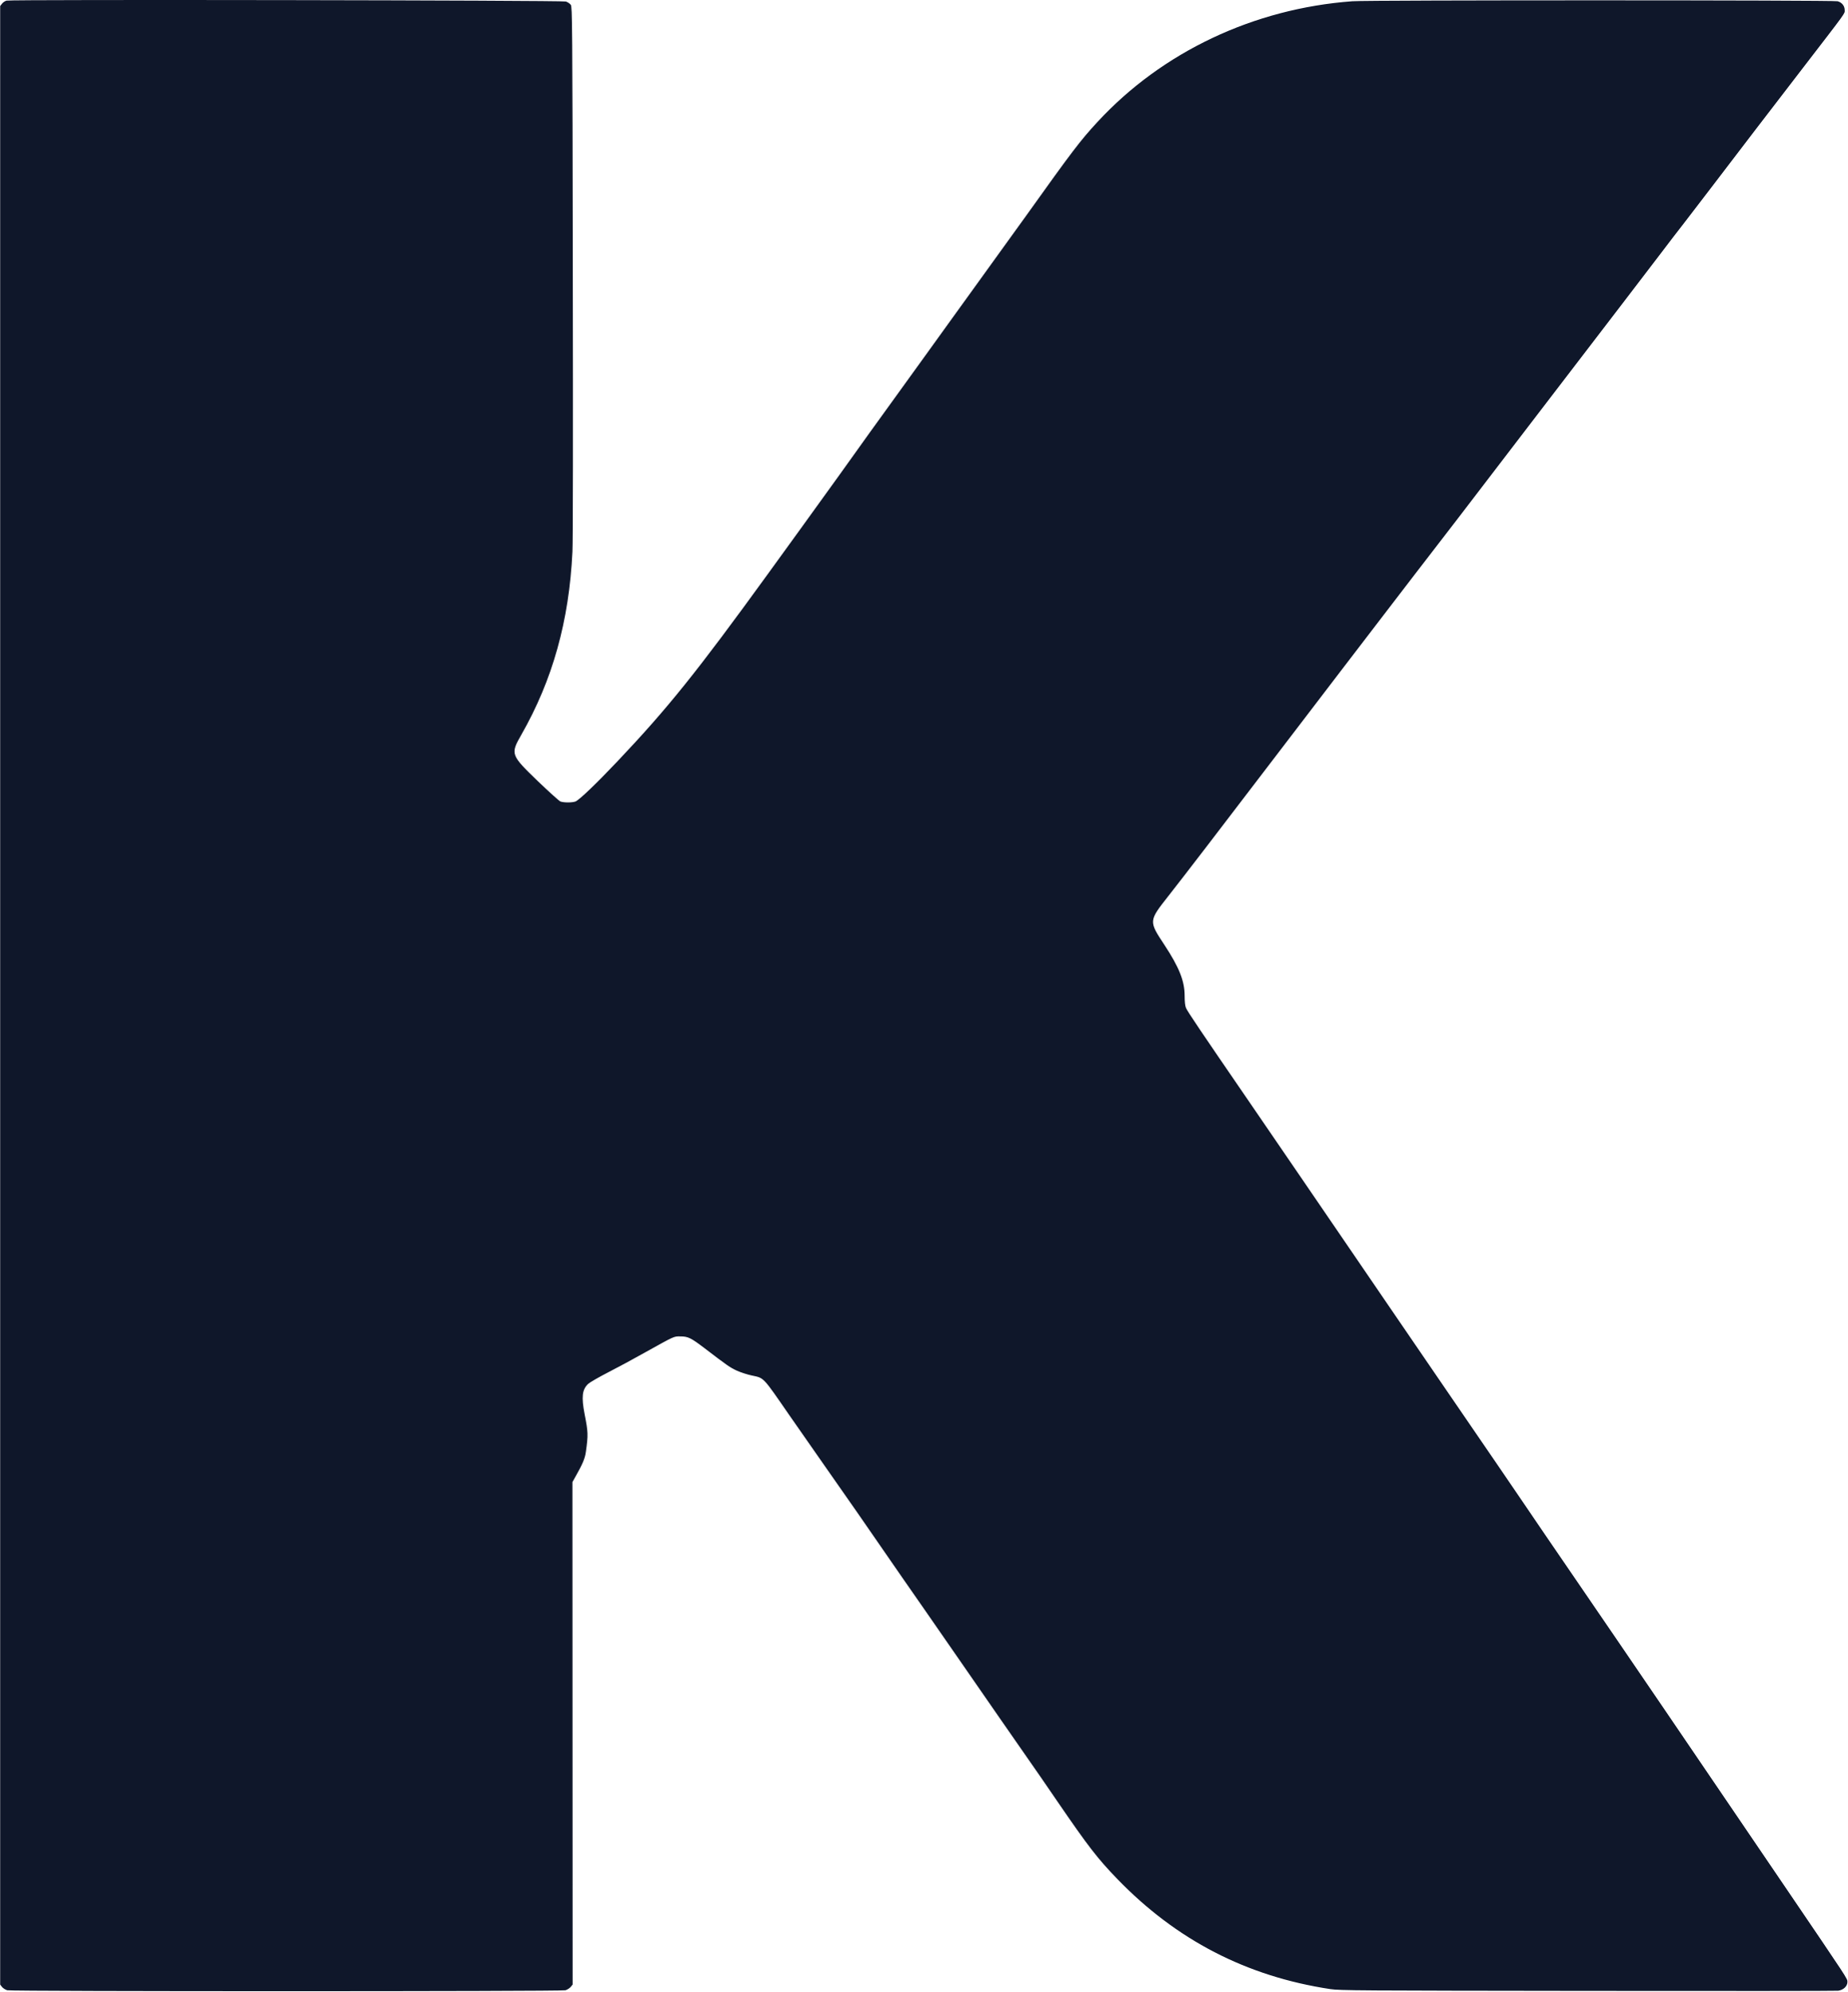
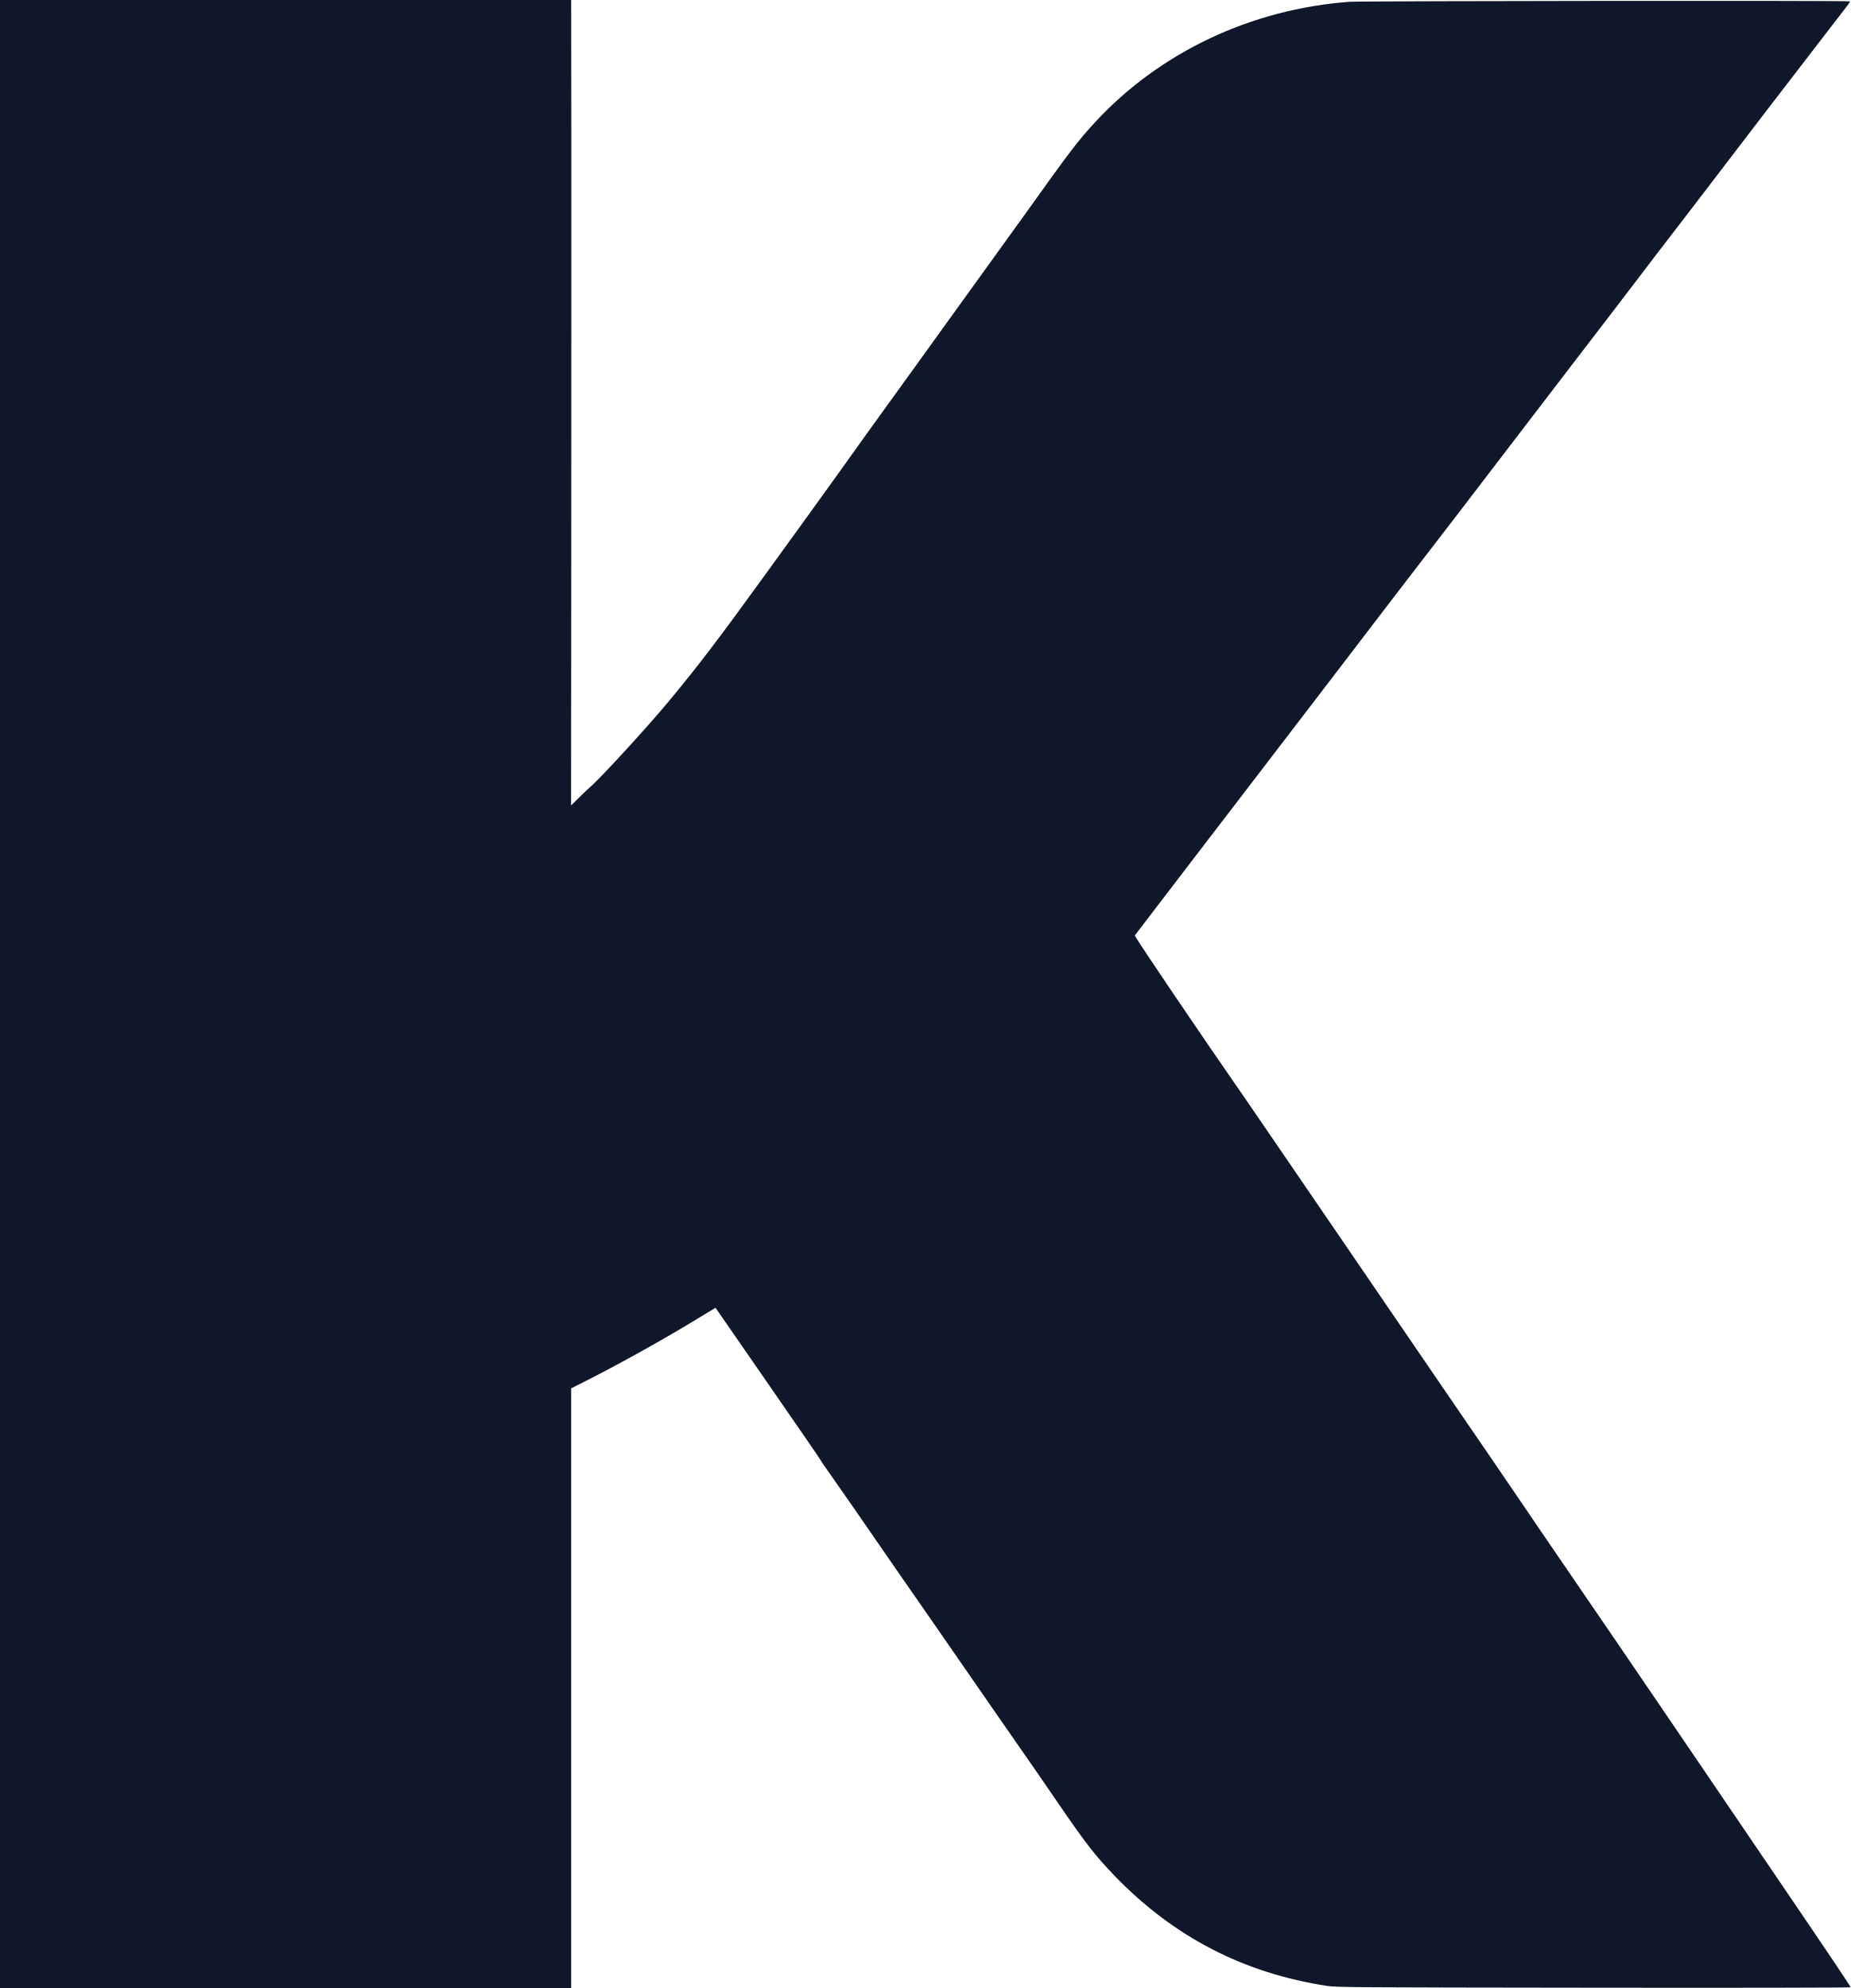
- <svg xmlns="http://www.w3.org/2000/svg" viewBox="0 0 2043.002 2202.413" width="2043" height="2202">
+ <svg xmlns="http://www.w3.org/2000/svg" viewBox="0 0 2051 2203" width="2051" height="2203">
  <g fill="#0F172A">
-     <g transform="translate(-1022,3149.377) scale(0.1,-0.1)" stroke="none">
-       <path d="M10291 31487 c-17 -4 -39 -19 -50 -33 l-21 -27 0 -10942 0 -10942 20 -26 c12 -15 38 -31 58 -37 52 -14 6122 -14 6174 0 20 6 46 23 58 37 l21 26 -1 2779 -1 2779 32 57 c81 143 107 204 117 280 26 185 25 214 -14 412 -37 193 -28 274 39 337 17 16 117 74 220 127 104 53 291 154 415 224 320 178 311 175 384 174 85 0 116 -15 265 -128 255 -195 285 -216 361 -251 42 -19 116 -43 164 -53 139 -30 118 -8 413 -435 126 -181 303 -436 394 -565 290 -413 379 -542 863 -1243 49 -70 157 -226 240 -345 83 -119 257 -370 386 -557 390 -564 588 -849 742 -1070 81 -115 236 -340 345 -500 339 -495 440 -626 660 -854 654 -676 1429 -1077 2355 -1218 107 -16 308 -17 2845 -20 1502 -2 2750 -1 2774 2 58 9 101 50 101 97 0 38 14 16 -680 1038 -222 327 -544 801 -715 1052 -407 600 -912 1341 -1156 1698 -107 157 -306 447 -441 645 -135 198 -292 428 -349 510 -56 83 -171 250 -253 372 -149 219 -255 375 -956 1398 -196 286 -434 635 -530 775 -95 140 -285 417 -420 615 -136 198 -383 560 -550 805 -167 245 -430 630 -585 855 -504 735 -666 974 -680 1010 -10 22 -15 70 -15 135 0 162 -60 314 -224 563 -174 264 -174 263 44 540 162 206 555 718 1187 1547 279 366 602 789 718 940 116 151 328 428 471 615 143 187 298 390 345 450 169 217 674 875 1285 1675 171 223 364 475 429 560 543 708 681 889 1014 1325 79 105 197 258 261 340 64 83 197 256 295 385 250 329 723 946 1015 1325 488 634 460 595 460 636 0 47 -30 85 -78 99 -49 13 -5183 14 -5367 0 -1092 -81 -2104 -561 -2819 -1335 -192 -208 -277 -320 -791 -1040 -39 -55 -130 -181 -202 -280 -71 -99 -219 -304 -328 -455 -109 -151 -237 -329 -285 -395 -48 -66 -169 -235 -270 -375 -101 -140 -258 -358 -350 -485 -192 -265 -372 -515 -625 -870 -98 -137 -291 -405 -429 -595 -137 -190 -305 -421 -373 -515 -777 -1072 -1100 -1475 -1657 -2063 -233 -246 -422 -427 -463 -443 -36 -14 -130 -14 -167 0 -16 7 -129 109 -252 227 -299 289 -302 297 -180 511 347 609 528 1259 565 2023 6 117 7 1362 4 3110 -4 2762 -6 2916 -22 2940 -10 14 -34 30 -54 37 -41 14 -6134 24 -6186 10z" />
+     <g transform="translate(-1022,3150) scale(0.1,-0.1)" stroke="none">
+       <path d="M10220 20485 l0 -11015 3165 0 3165 0 0 3323 0 3322 163 82 c372 188 887 475 1244 694 l193 117 582 -841 c321 -463 583 -844 583 -848 0 -4 43 -67 95 -140 152 -216 300 -429 792 -1142 49 -70 157 -226 240 -345 83 -119 257 -370 386 -557 390 -564 588 -849 742 -1070 81 -115 236 -340 345 -500 339 -495 440 -626 660 -854 654 -676 1429 -1077 2355 -1218 107 -16 312 -17 2958 -20 1563 -2 2842 0 2842 5 0 10 -223 342 -760 1132 -222 327 -544 801 -715 1052 -407 600 -912 1341 -1156 1698 -107 157 -306 447 -441 645 -135 198 -292 428 -349 510 -56 83 -171 250 -253 372 -150 221 -273 401 -956 1398 -196 286 -439 642 -540 790 -101 149 -286 419 -410 600 -125 182 -400 584 -612 895 -212 311 -431 630 -486 710 -502 722 -1261 1843 -1255 1854 5 7 301 394 658 860 358 466 802 1046 988 1289 186 243 445 582 576 752 130 171 354 463 497 650 143 187 298 390 345 450 169 217 674 875 1285 1675 171 223 364 475 429 560 544 709 678 884 1012 1323 80 105 199 260 263 342 64 83 197 256 295 385 378 497 907 1185 1395 1818 195 252 186 240 179 247 -10 10 -5407 5 -5544 -5 -1092 -81 -2104 -561 -2819 -1335 -192 -208 -277 -320 -791 -1040 -39 -55 -130 -181 -202 -280 -71 -99 -219 -304 -328 -455 -109 -151 -237 -329 -285 -395 -48 -66 -169 -235 -270 -375 -101 -140 -258 -358 -350 -485 -192 -265 -372 -515 -625 -870 -98 -137 -291 -405 -429 -595 -137 -190 -305 -421 -373 -515 -526 -727 -751 -1021 -1075 -1411 -237 -286 -779 -876 -876 -953 -9 -8 -59 -55 -110 -105 l-93 -91 2 2680 c1 1474 1 3482 1 4463 l-2 1782 -3165 0 -3165 0 0 -11015z" />
    </g>
  </g>
</svg>
